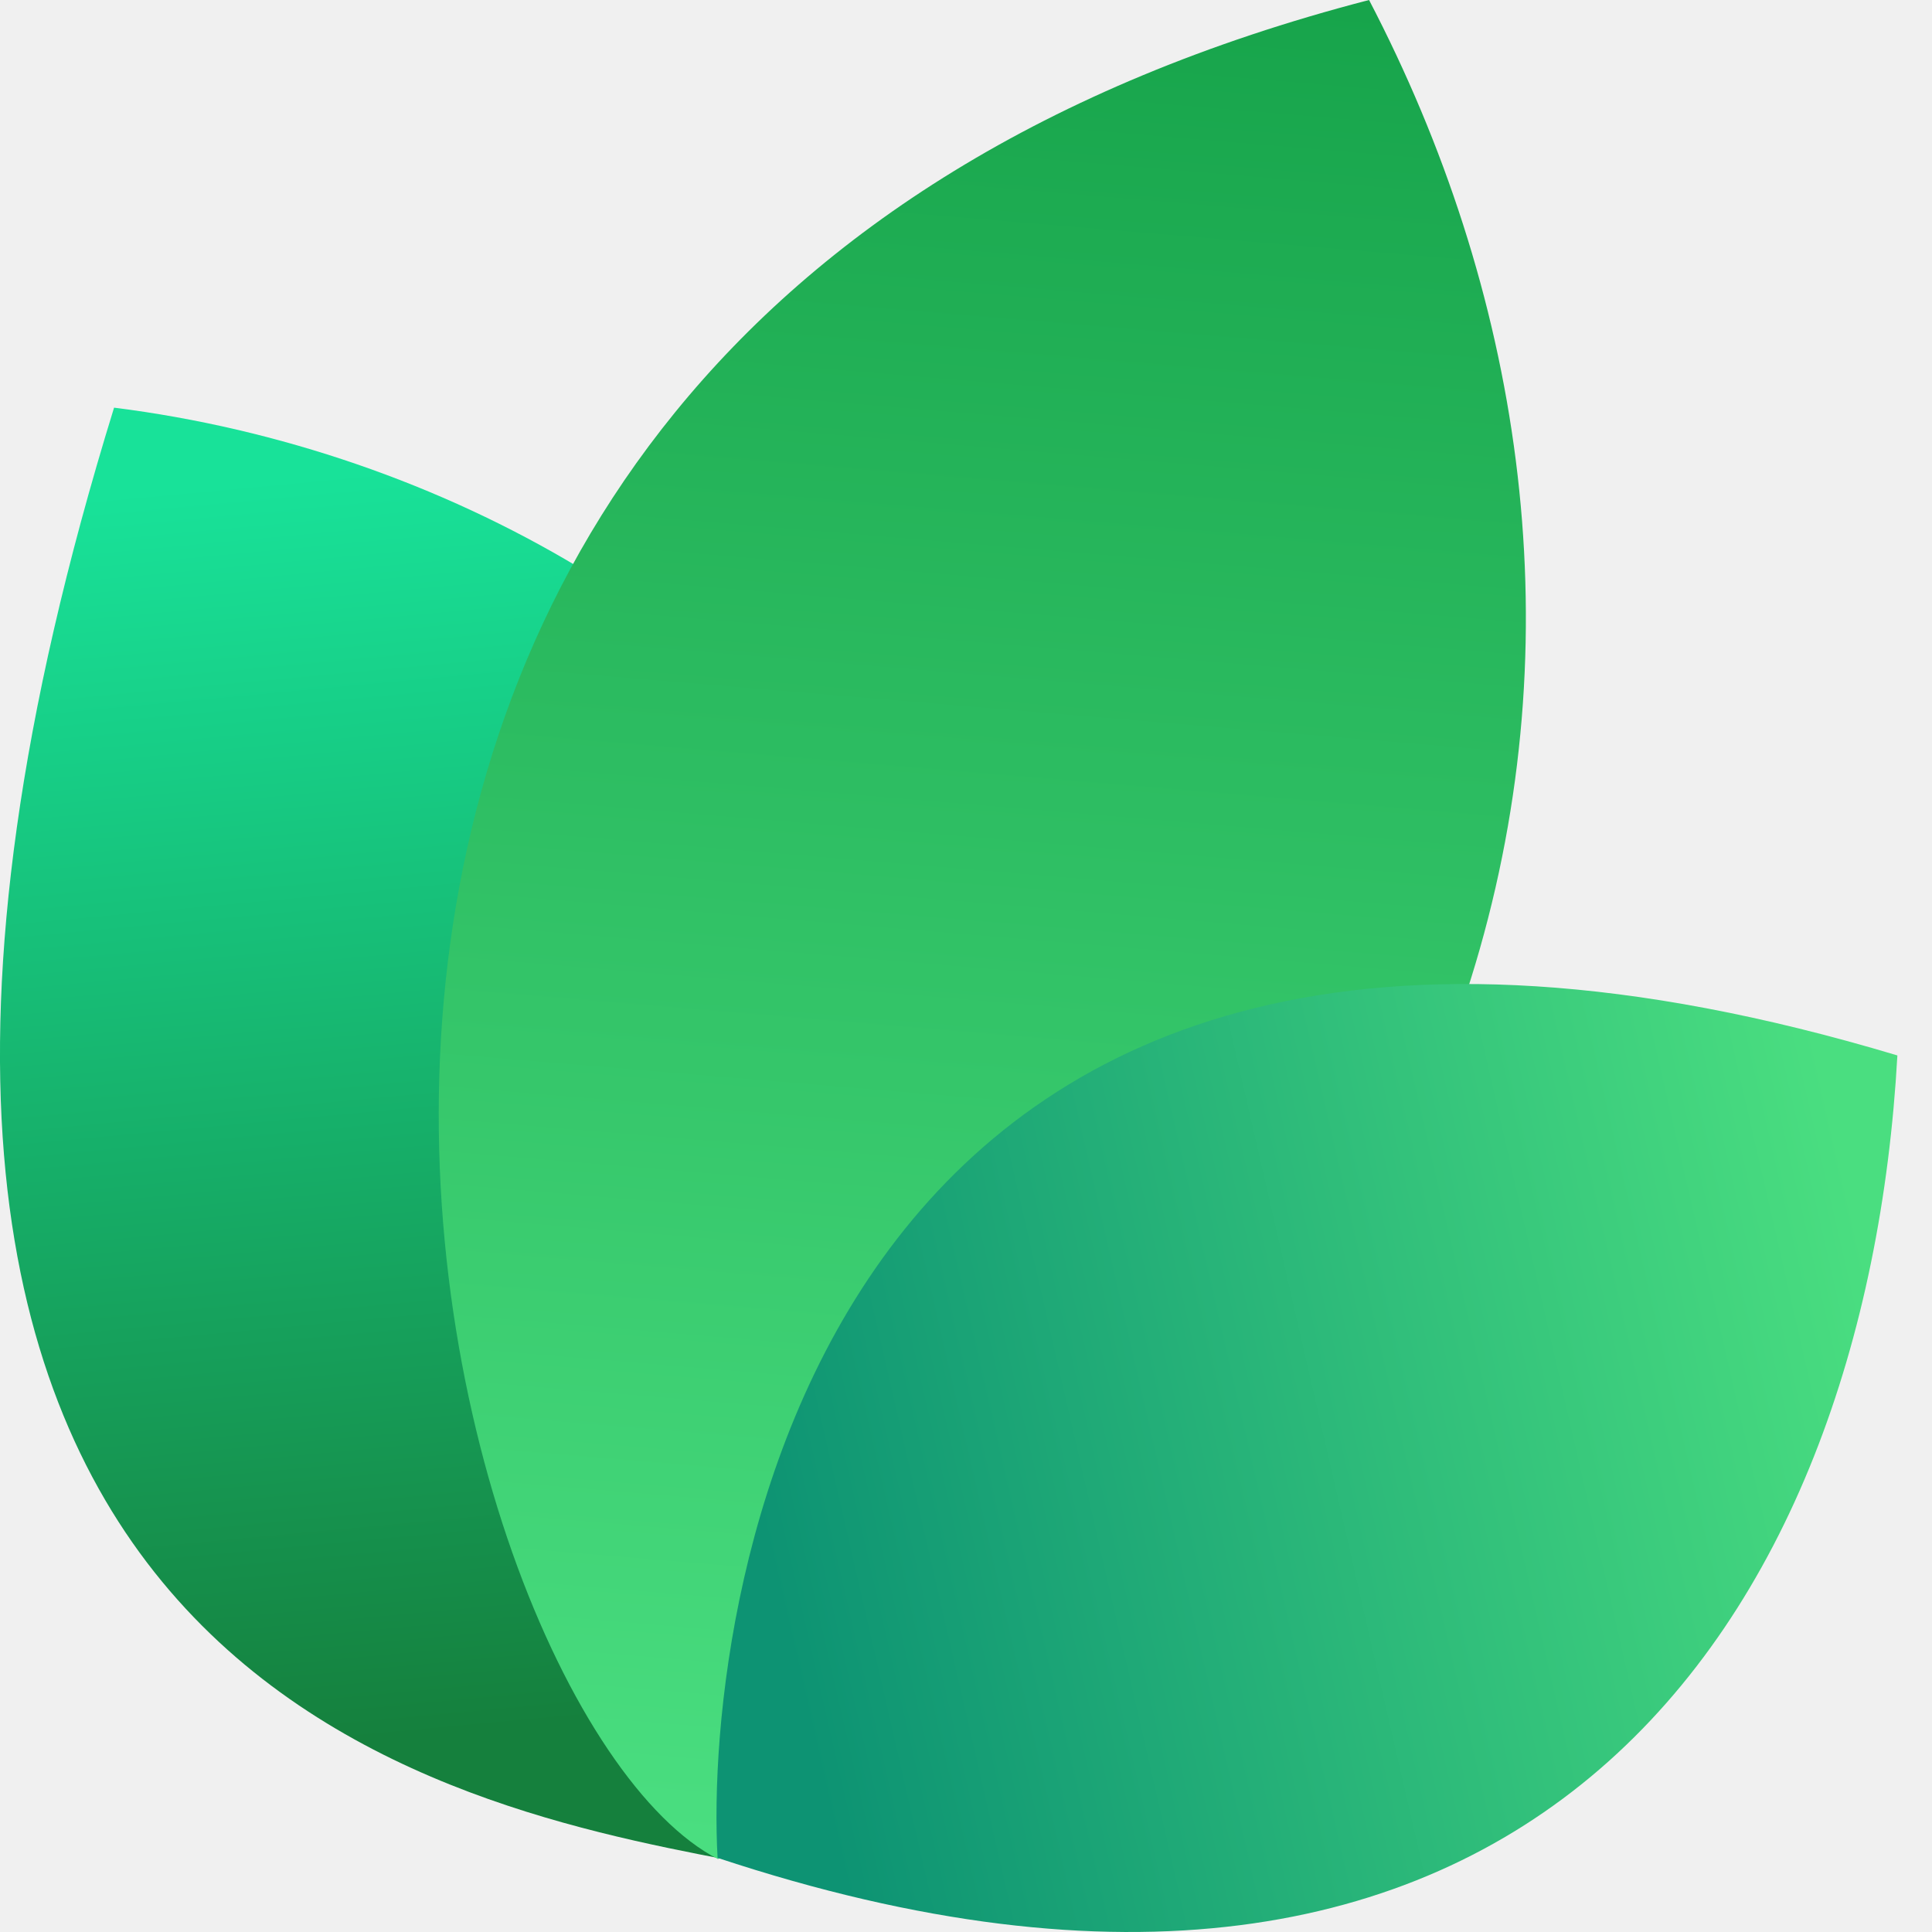
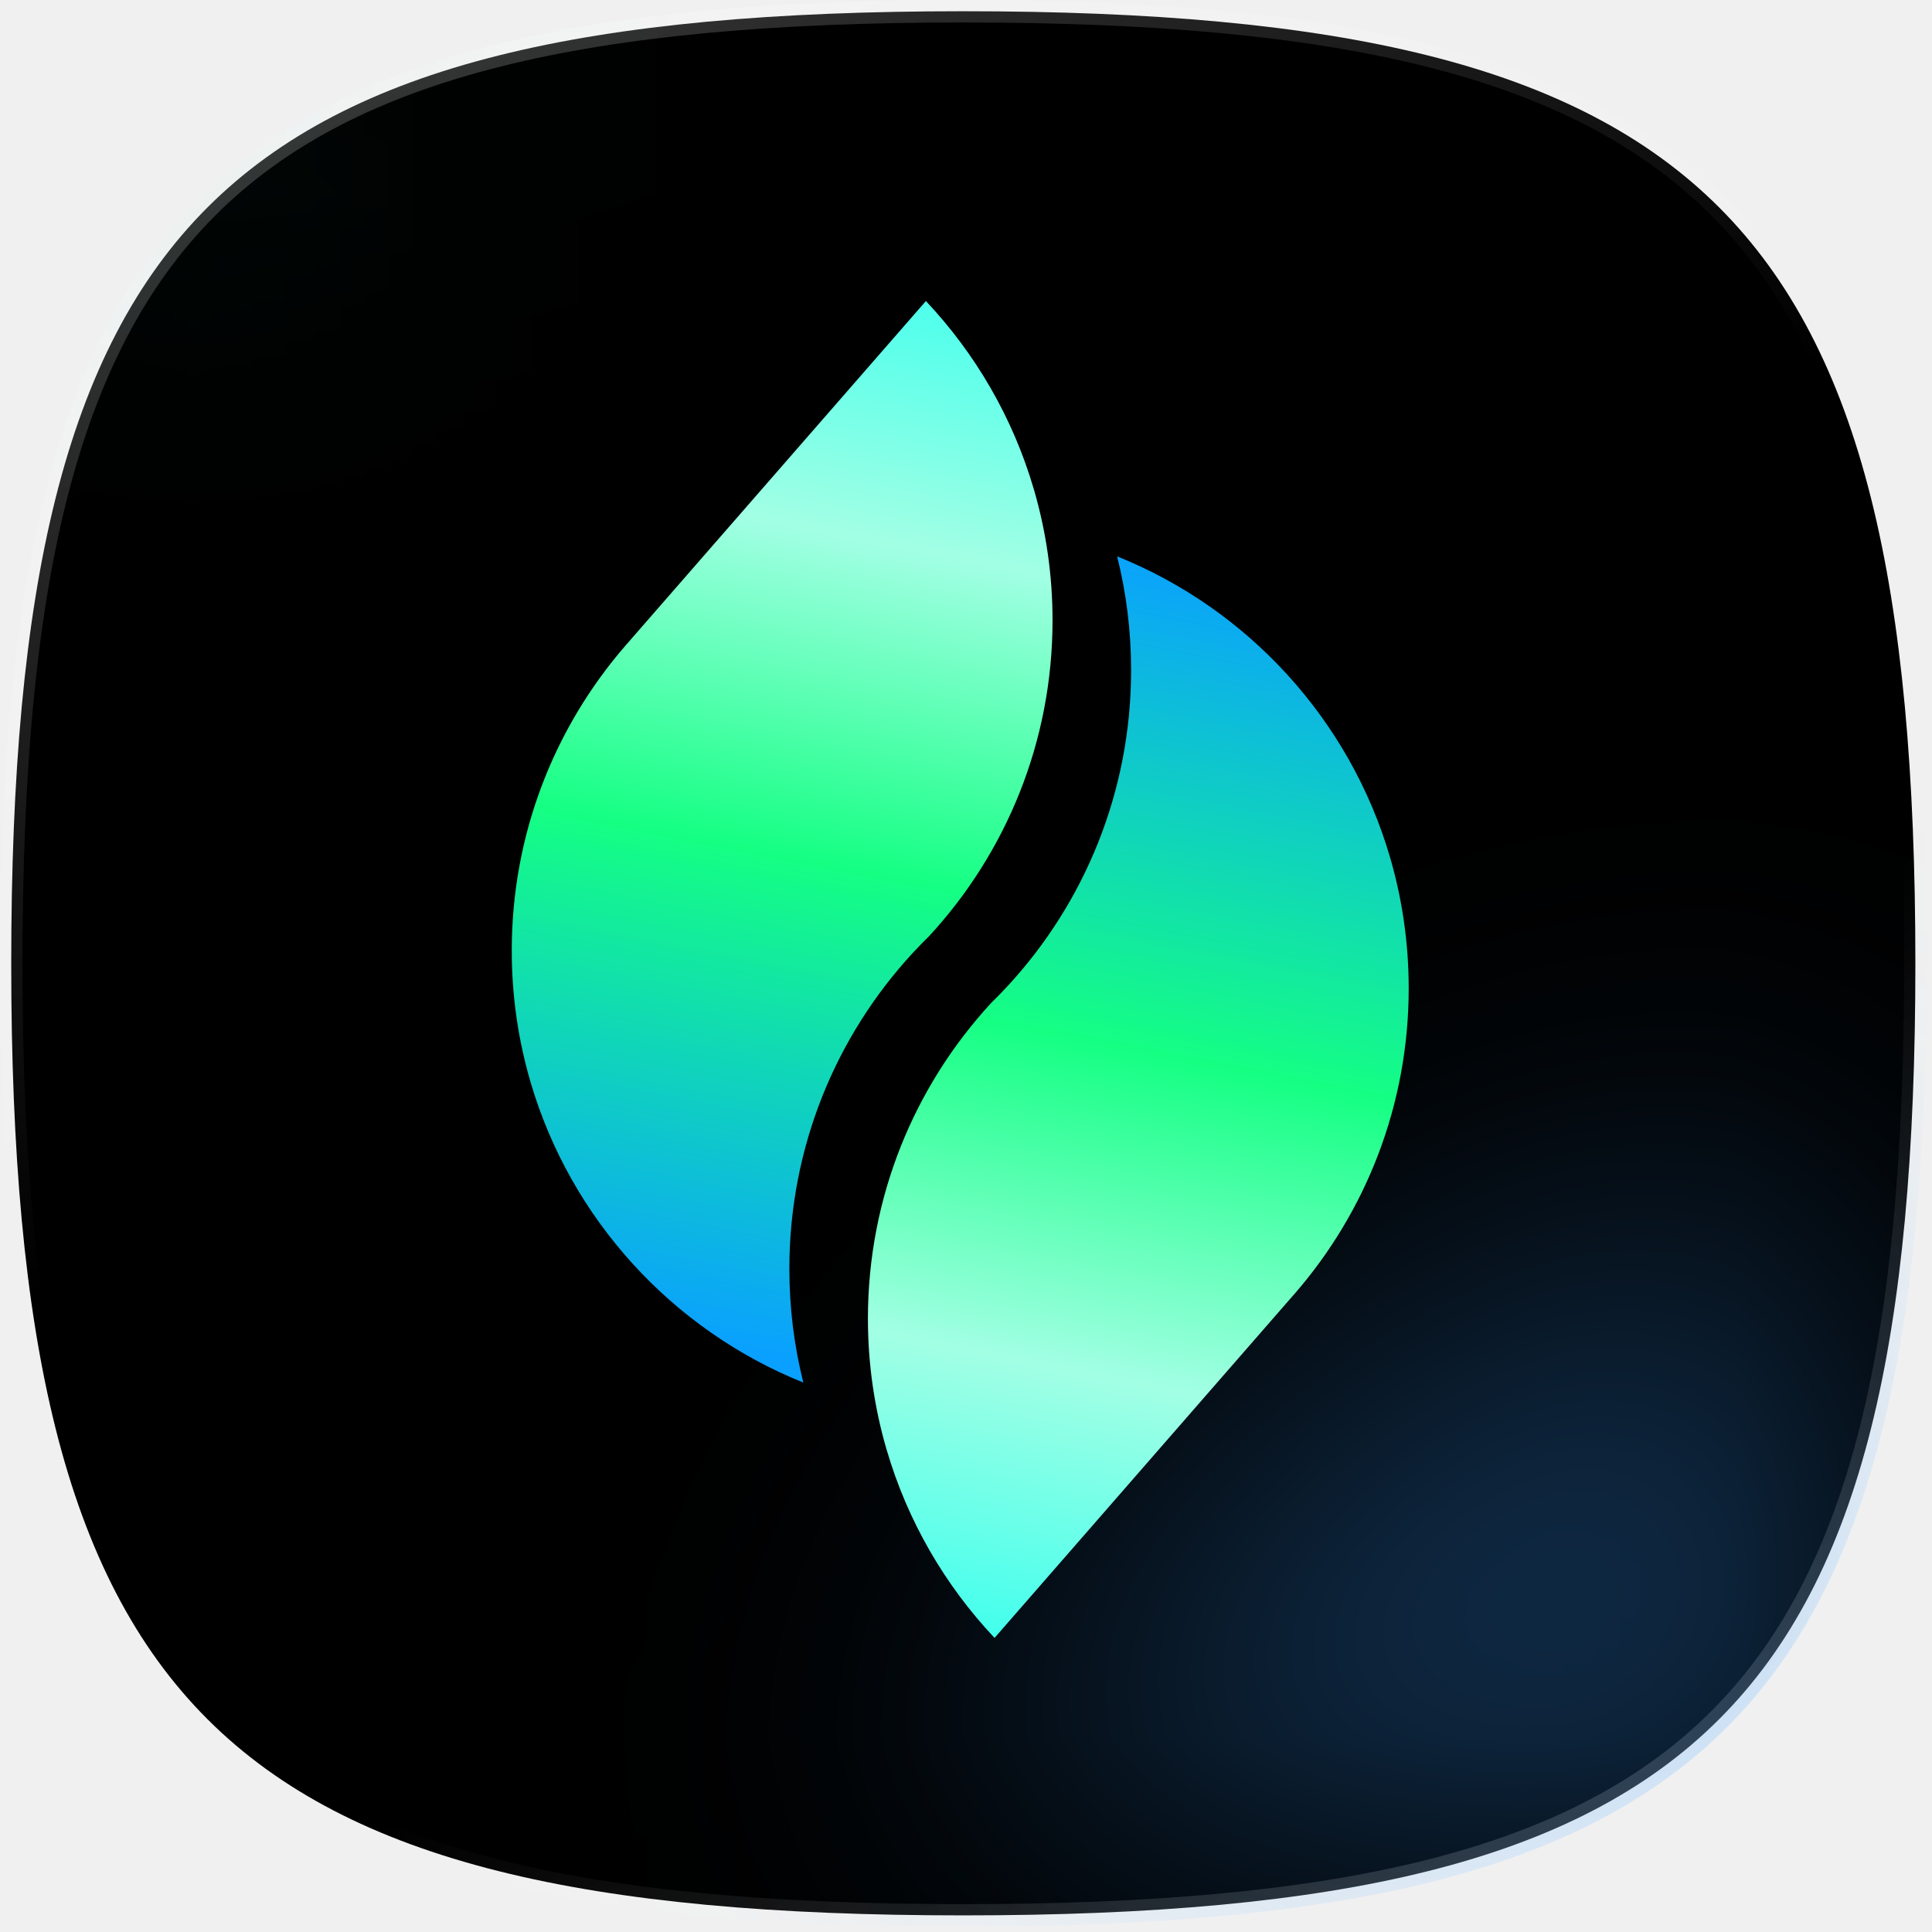
- <svg xmlns="http://www.w3.org/2000/svg" width="24" height="24" viewBox="0 0 24 24" fill="none">
-   <path d="M9.061 23.108C5.268 22.377 -3.391 20.627 1.417 5.064C9.634 6.099 16.973 14.064 9.061 23.108Z" fill="url(#paint0_linear_17557_2021)" />
-   <path d="M8.919 23.094C5.276 21.222 0.784 4.209 17.007 0C20.757 7.193 19.621 16.545 8.919 23.094Z" fill="url(#paint1_linear_17557_2021)" />
-   <path d="M8.914 23.079C8.735 19.882 10.159 9.085 23.57 13.111C23.181 20.123 18.984 26.418 8.914 23.079Z" fill="url(#paint2_linear_17557_2021)" />
+ <svg xmlns="http://www.w3.org/2000/svg" width="86" height="86" viewBox="0 0 86 86" fill="none">
+   <g clip-path="url(#clip0_14706_19813)">
+     <path d="M42.88 0.5C59.617 0.5 70.148 2.856 76.526 9.234C82.904 15.613 85.26 26.143 85.26 42.88C85.26 59.617 82.905 70.148 76.526 76.526C70.148 82.905 59.617 85.26 42.88 85.26C26.143 85.26 15.613 82.904 9.234 76.526C2.856 70.148 0.5 59.617 0.5 42.88C0.5 26.142 2.856 15.613 9.234 9.234C15.613 2.856 26.142 0.5 42.88 0.5Z" fill="black" />
+     <path d="M42.88 0.5C59.617 0.5 70.148 2.856 76.526 9.234C82.904 15.613 85.26 26.143 85.26 42.88C85.26 59.617 82.905 70.148 76.526 76.526C70.148 82.905 59.617 85.26 42.88 85.26C26.143 85.26 15.613 82.904 9.234 76.526C2.856 70.148 0.5 59.617 0.5 42.88C0.5 26.142 2.856 15.613 9.234 9.234C15.613 2.856 26.142 0.5 42.88 0.5Z" stroke="url(#paint0_linear_14706_19813)" />
+     <path d="M42.88 0.5C59.617 0.5 70.148 2.856 76.526 9.234C82.904 15.613 85.26 26.143 85.26 42.88C85.26 59.617 82.905 70.148 76.526 76.526C70.148 82.905 59.617 85.26 42.88 85.26C26.143 85.26 15.613 82.904 9.234 76.526C2.856 70.148 0.5 59.617 0.5 42.88C0.5 26.142 2.856 15.613 9.234 9.234C15.613 2.856 26.142 0.5 42.88 0.5Z" stroke="url(#paint1_linear_14706_19813)" />
+     <mask id="mask0_14706_19813" style="mask-type:alpha" maskUnits="userSpaceOnUse" x="0" y="0" width="86" height="86">
+       <path d="M85.76 42.88C85.76 76.372 76.372 85.76 42.88 85.76C9.388 85.76 0 76.372 0 42.88C0 9.388 9.388 0 42.88 0C76.372 0 85.76 9.388 85.76 42.88Z" fill="black" />
+     </mask>
+     <g mask="url(#mask0_14706_19813)">
+       <g opacity="0.3" filter="url(#filter0_f_14706_19813)">
+         <circle cx="83.415" cy="95.475" r="41.5" fill="#379BFF" />
+       </g>
+     </g>
+     <mask id="mask1_14706_19813" style="mask-type:alpha" maskUnits="userSpaceOnUse" x="0" y="0" width="86" height="86">
+       <path d="M42.88 85.26C59.617 85.26 70.148 82.904 76.526 76.526C82.904 70.147 85.26 59.617 85.26 42.88C85.26 26.142 82.905 15.612 76.526 9.234C70.148 2.855 59.617 0.5 42.88 0.5C26.143 0.5 15.613 2.856 9.234 9.234C2.856 15.612 0.5 26.142 0.5 42.88C0.5 59.618 2.856 70.147 9.234 76.526C15.613 82.904 26.142 85.26 42.88 85.26Z" fill="black" stroke="white" />
+     </mask>
+     <g mask="url(#mask1_14706_19813)">
+       <g filter="url(#filter1_f_14706_19813)">
+         <circle cx="41.5" cy="41.5" r="41.5" transform="matrix(1 0 0 -1 -44.5149 3.64478)" fill="#11D9B5" />
+       </g>
+     </g>
+     <path d="M46.852 27.612C46.852 33.034 44.772 37.969 41.367 41.661L41.361 41.668C41.11 41.913 40.866 42.165 40.627 42.422L40.62 42.429C37.217 46.121 35.137 51.056 35.137 56.478C35.137 58.225 35.352 59.922 35.759 61.543C29.925 59.198 25.405 54.266 23.615 48.163C23.072 46.309 22.78 44.346 22.78 42.315C22.78 37.118 24.69 32.369 27.845 28.734C27.89 28.681 27.938 28.628 27.984 28.575L41.215 13.4C43.42 15.74 45.087 18.594 46.015 21.764C46.024 21.787 46.029 21.811 46.036 21.833C46.567 23.668 46.852 25.606 46.852 27.612Z" fill="url(#paint2_linear_14706_19813)" />
+     <path d="M38.634 58.697C38.634 53.275 40.714 48.34 44.118 44.648L44.125 44.641C44.376 44.396 44.62 44.144 44.859 43.886L44.866 43.879C48.269 40.188 50.349 35.252 50.349 29.83C50.349 28.083 50.134 26.386 49.727 24.766C55.561 27.11 60.081 32.042 61.871 38.145C62.414 39.999 62.706 41.962 62.706 43.993C62.706 49.19 60.796 53.94 57.641 57.575C57.596 57.628 57.548 57.681 57.502 57.733L44.271 72.909C42.066 70.569 40.399 67.715 39.471 64.545C39.462 64.521 39.457 64.498 39.45 64.475C38.919 62.641 38.634 60.703 38.634 58.697Z" fill="url(#paint3_linear_14706_19813)" />
+   </g>
  <defs>
-     <linearGradient id="paint0_linear_17557_2021" x1="3.776" y1="5.916" x2="5.232" y2="21.559" gradientUnits="userSpaceOnUse">
-       <stop stop-color="#18E299" />
-       <stop offset="1" stop-color="#15803D" />
+     <filter id="filter0_f_14706_19813" x="-9.005" y="3.055" width="184.84" height="184.84" filterUnits="userSpaceOnUse" color-interpolation-filters="sRGB">
+       <feFlood flood-opacity="0" result="BackgroundImageFix" />
+       <feBlend mode="normal" in="SourceGraphic" in2="BackgroundImageFix" result="shape" />
+       <feGaussianBlur stdDeviation="25.46" result="effect1_foregroundBlur_14706_19813" />
+     </filter>
+     <filter id="filter1_f_14706_19813" x="-95.435" y="-130.275" width="184.84" height="184.84" filterUnits="userSpaceOnUse" color-interpolation-filters="sRGB">
+       <feFlood flood-opacity="0" result="BackgroundImageFix" />
+       <feBlend mode="normal" in="SourceGraphic" in2="BackgroundImageFix" result="shape" />
+       <feGaussianBlur stdDeviation="25.46" result="effect1_foregroundBlur_14706_19813" />
+     </filter>
+     <linearGradient id="paint0_linear_14706_19813" x1="7.5" y1="-0.12" x2="30" y2="42.88" gradientUnits="userSpaceOnUse">
+       <stop stop-color="white" stop-opacity="0.24" />
+       <stop offset="1" stop-color="white" stop-opacity="0" />
    </linearGradient>
-     <linearGradient id="paint1_linear_17557_2021" x1="12.171" y1="-0.718" x2="10.19" y2="22.983" gradientUnits="userSpaceOnUse">
-       <stop stop-color="#16A34A" />
-       <stop offset="1" stop-color="#4ADE80" />
+     <linearGradient id="paint1_linear_14706_19813" x1="75.5" y1="90.38" x2="54.5" y2="57.38" gradientUnits="userSpaceOnUse">
+       <stop stop-color="white" stop-opacity="0.24" />
+       <stop offset="1" stop-color="white" stop-opacity="0" />
    </linearGradient>
-     <linearGradient id="paint2_linear_17557_2021" x1="23.133" y1="15.353" x2="9.338" y2="18.52" gradientUnits="userSpaceOnUse">
-       <stop stop-color="#4ADE80" />
-       <stop offset="1" stop-color="#0D9373" />
+     <linearGradient id="paint2_linear_14706_19813" x1="43.588" y1="3.737" x2="32.474" y2="60.055" gradientUnits="userSpaceOnUse">
+       <stop stop-color="#00FFF3" />
+       <stop offset="0.364" stop-color="#A2FFE4" />
+       <stop offset="0.616" stop-color="#15FF83" />
+       <stop offset="1" stop-color="#0AA0FF" />
    </linearGradient>
+     <linearGradient id="paint3_linear_14706_19813" x1="56.478" y1="25.477" x2="45.364" y2="81.795" gradientUnits="userSpaceOnUse">
+       <stop stop-color="#0AA0FF" />
+       <stop offset="0.384" stop-color="#15FF83" />
+       <stop offset="0.636" stop-color="#A2FFE4" />
+       <stop offset="1" stop-color="#00FFF3" />
+     </linearGradient>
+     <clipPath id="clip0_14706_19813">
+       <rect width="85.76" height="85.76" fill="white" />
+     </clipPath>
  </defs>
</svg>
